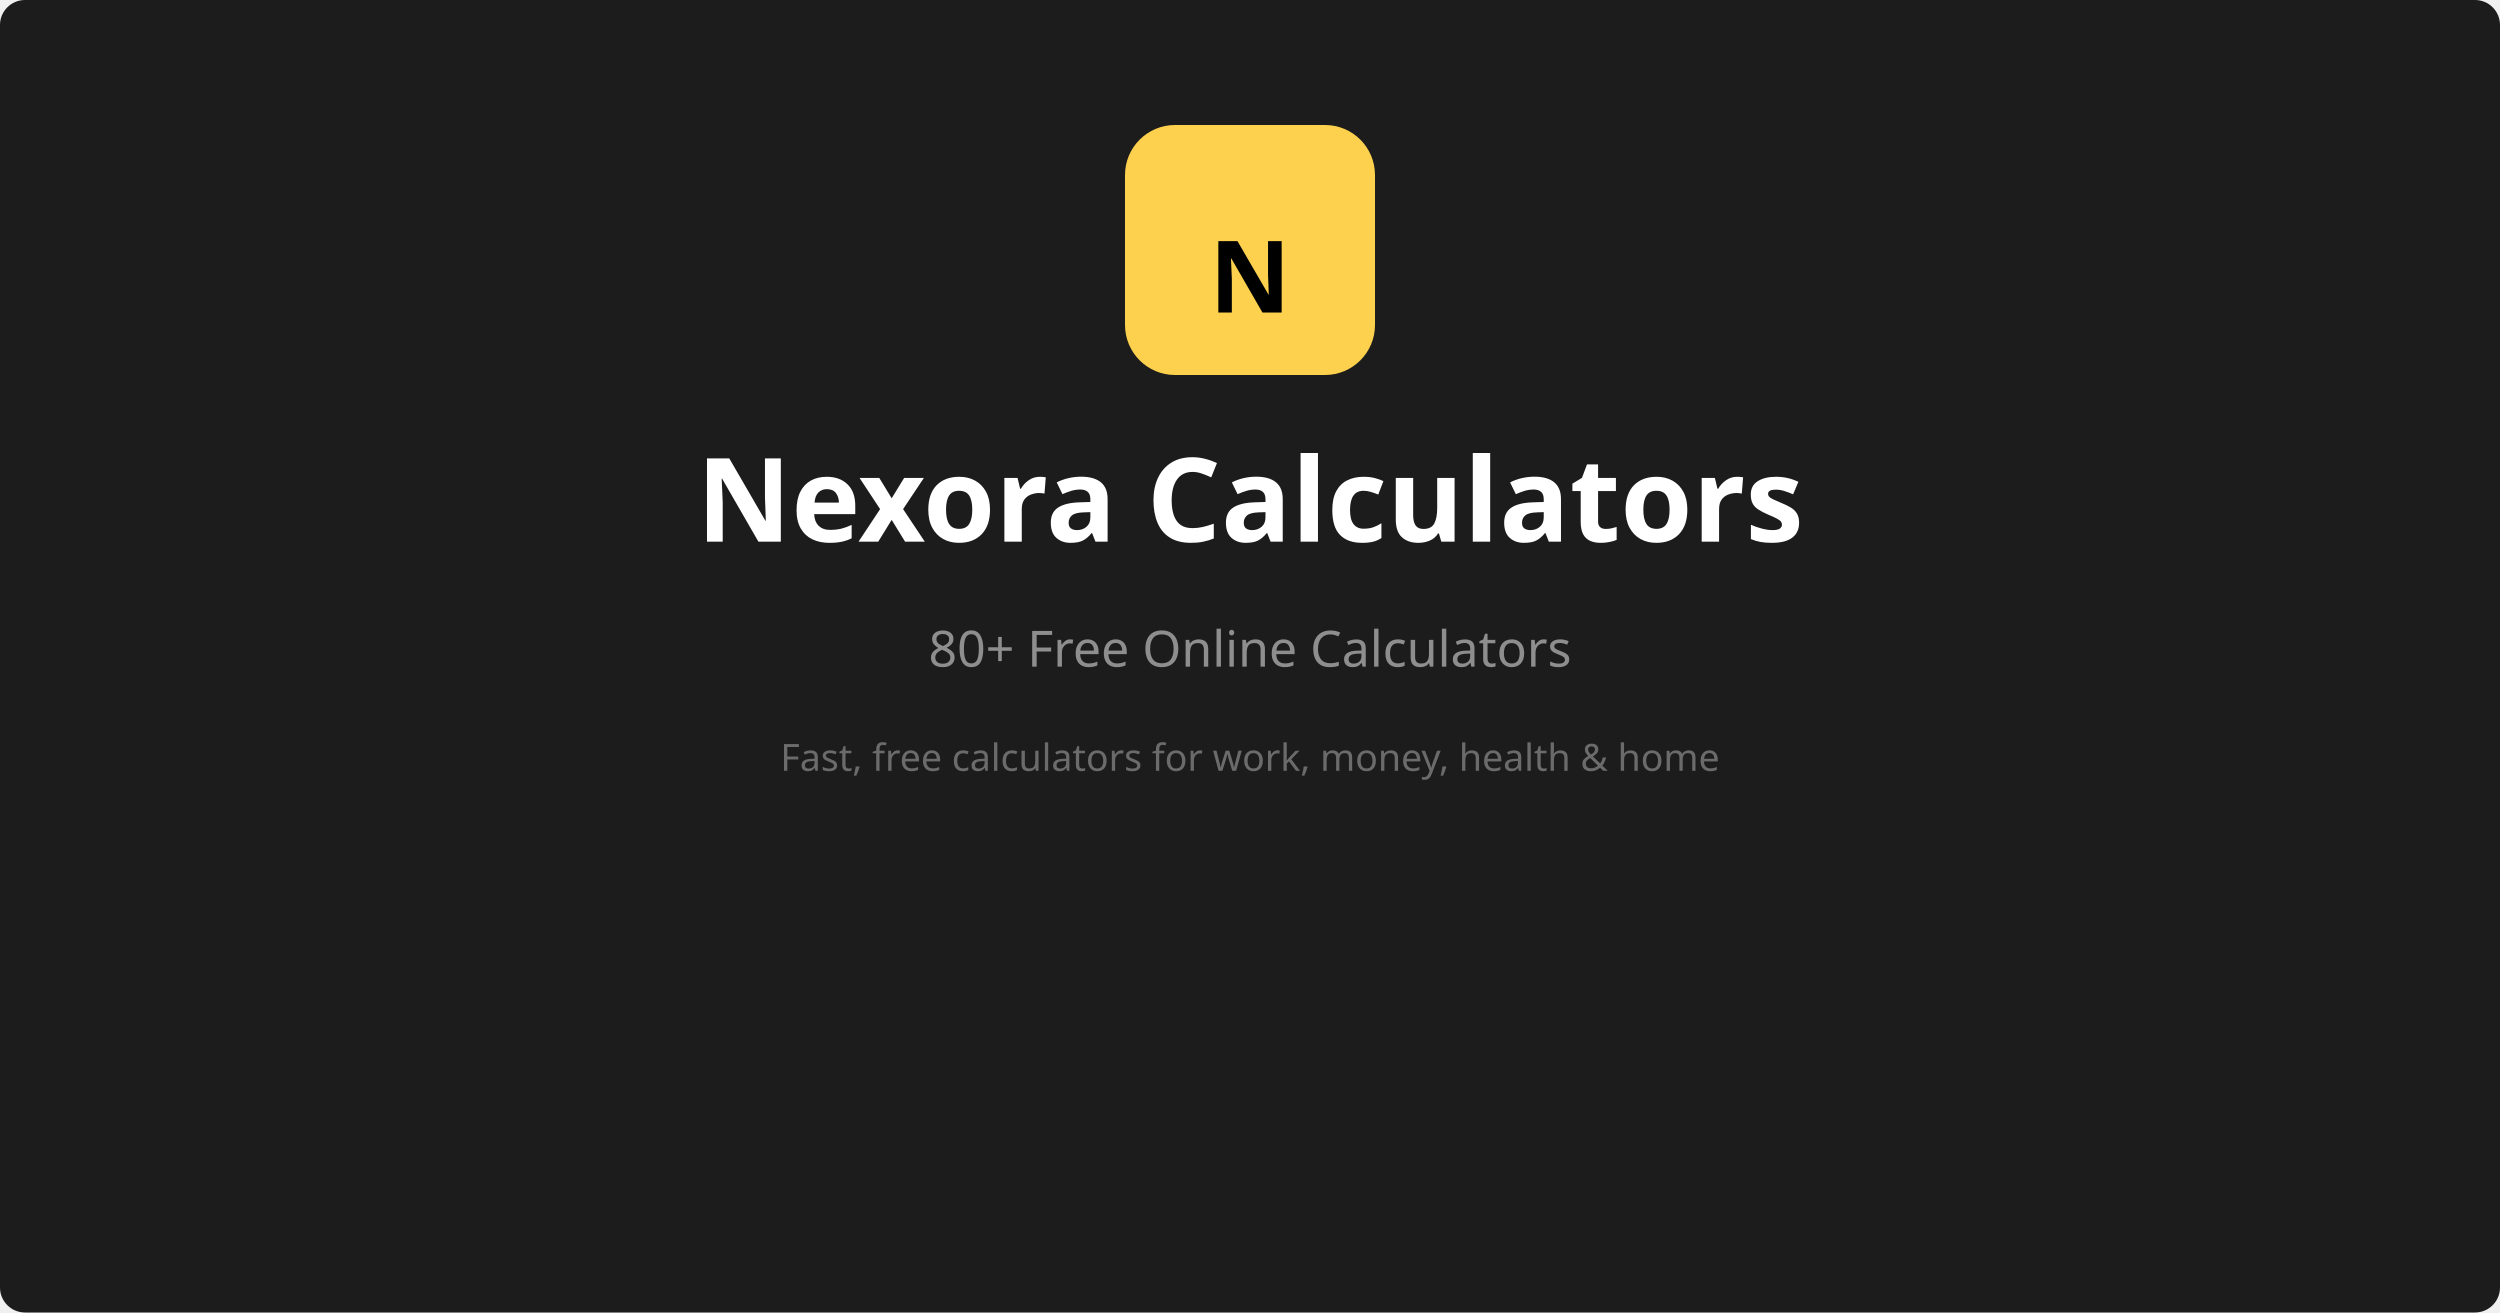
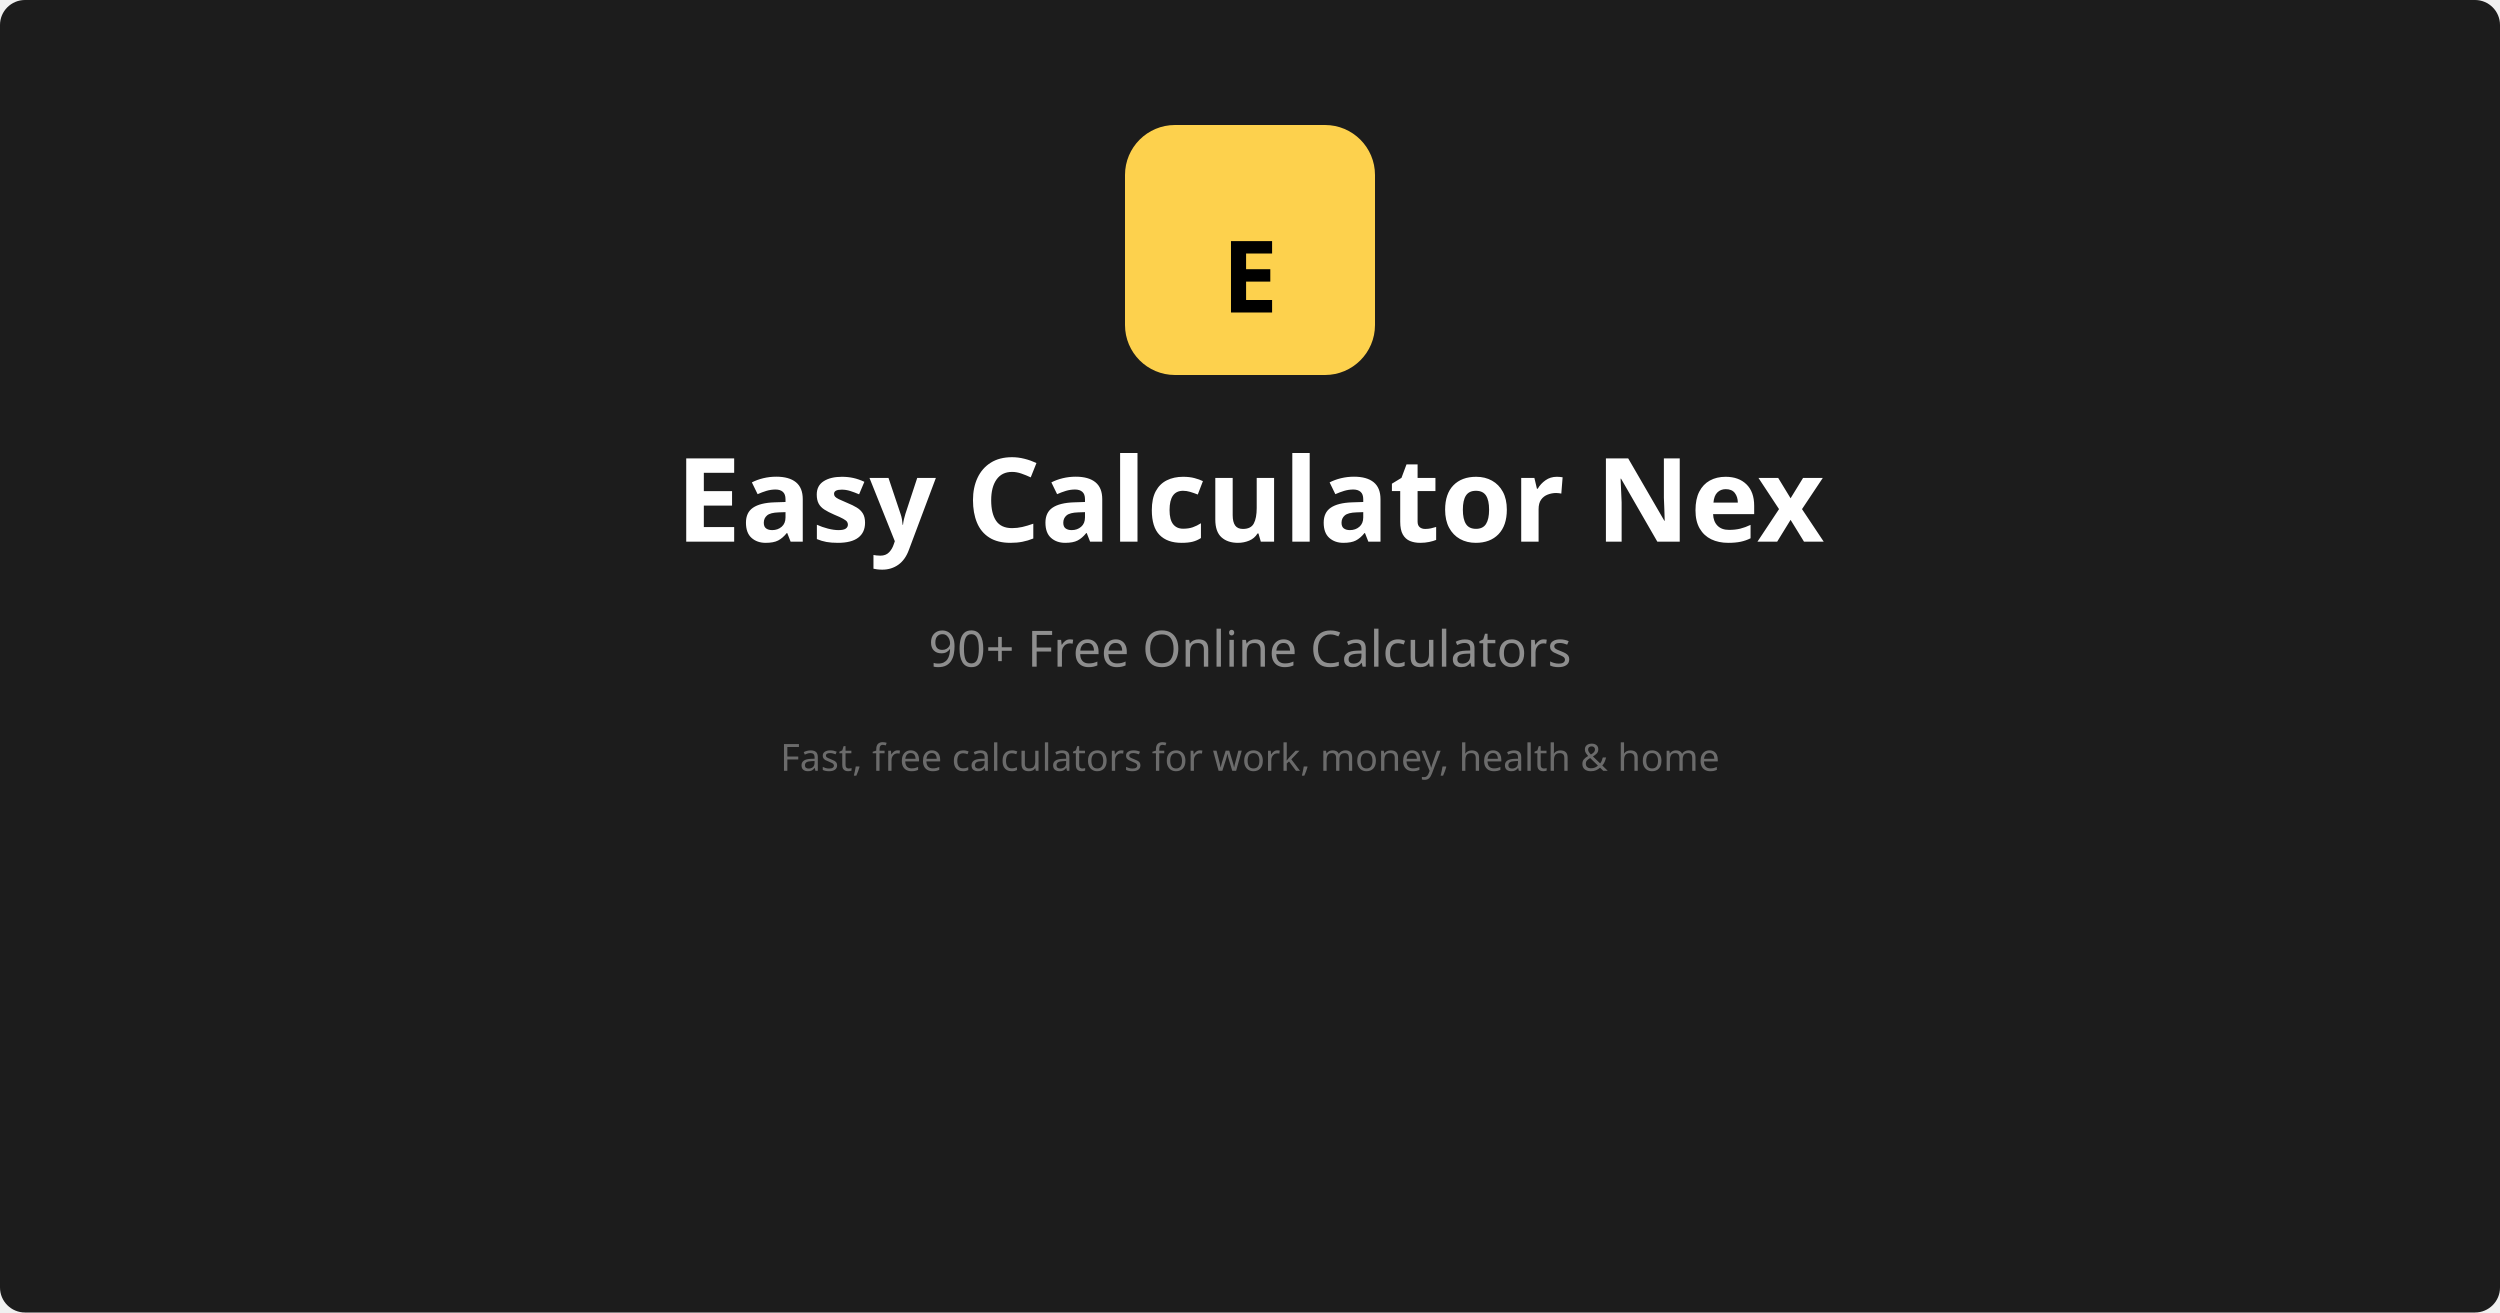
<svg xmlns="http://www.w3.org/2000/svg" width="1200" height="630" viewBox="0 0 1200 630" fill="none">
  <rect width="1200" height="630" rx="12" fill="#1c1c1c" />
  <rect x="540" y="60" width="120" height="120" rx="24" fill="url(#g)" />
-   <text x="600" y="150" text-anchor="middle" fill="#000" font-family="Outfit, sans-serif" font-size="48" font-weight="800">N</text>
-   <text x="600" y="260" text-anchor="middle" fill="white" font-family="Outfit, sans-serif" font-size="56" font-weight="700">Nexora Calculators</text>
-   <text x="600" y="320" text-anchor="middle" fill="rgba(255,255,255,0.5)" font-family="Outfit, sans-serif" font-size="24">80+ Free Online Calculators</text>
+   <text x="600" y="150" text-anchor="middle" fill="#000" font-family="Outfit, sans-serif" font-size="48" font-weight="800">E</text>
+   <text x="600" y="260" text-anchor="middle" fill="white" font-family="Outfit, sans-serif" font-size="56" font-weight="700">Easy Calculator Nex</text>
+   <text x="600" y="320" text-anchor="middle" fill="rgba(255,255,255,0.5)" font-family="Outfit, sans-serif" font-size="24">90+ Free Online Calculators</text>
  <text x="600" y="370" text-anchor="middle" fill="rgba(255,255,255,0.35)" font-family="Outfit, sans-serif" font-size="18">Fast, free calculators for work, money, health &amp; home</text>
  <defs>
    <linearGradient id="g" x1="0" y1="0" x2="120" y2="120" gradientUnits="userSpaceOnUse">
      <stop stop-color="#FEC700" />
      <stop offset="1" stop-color="#FDD14D" />
    </linearGradient>
  </defs>
</svg>
